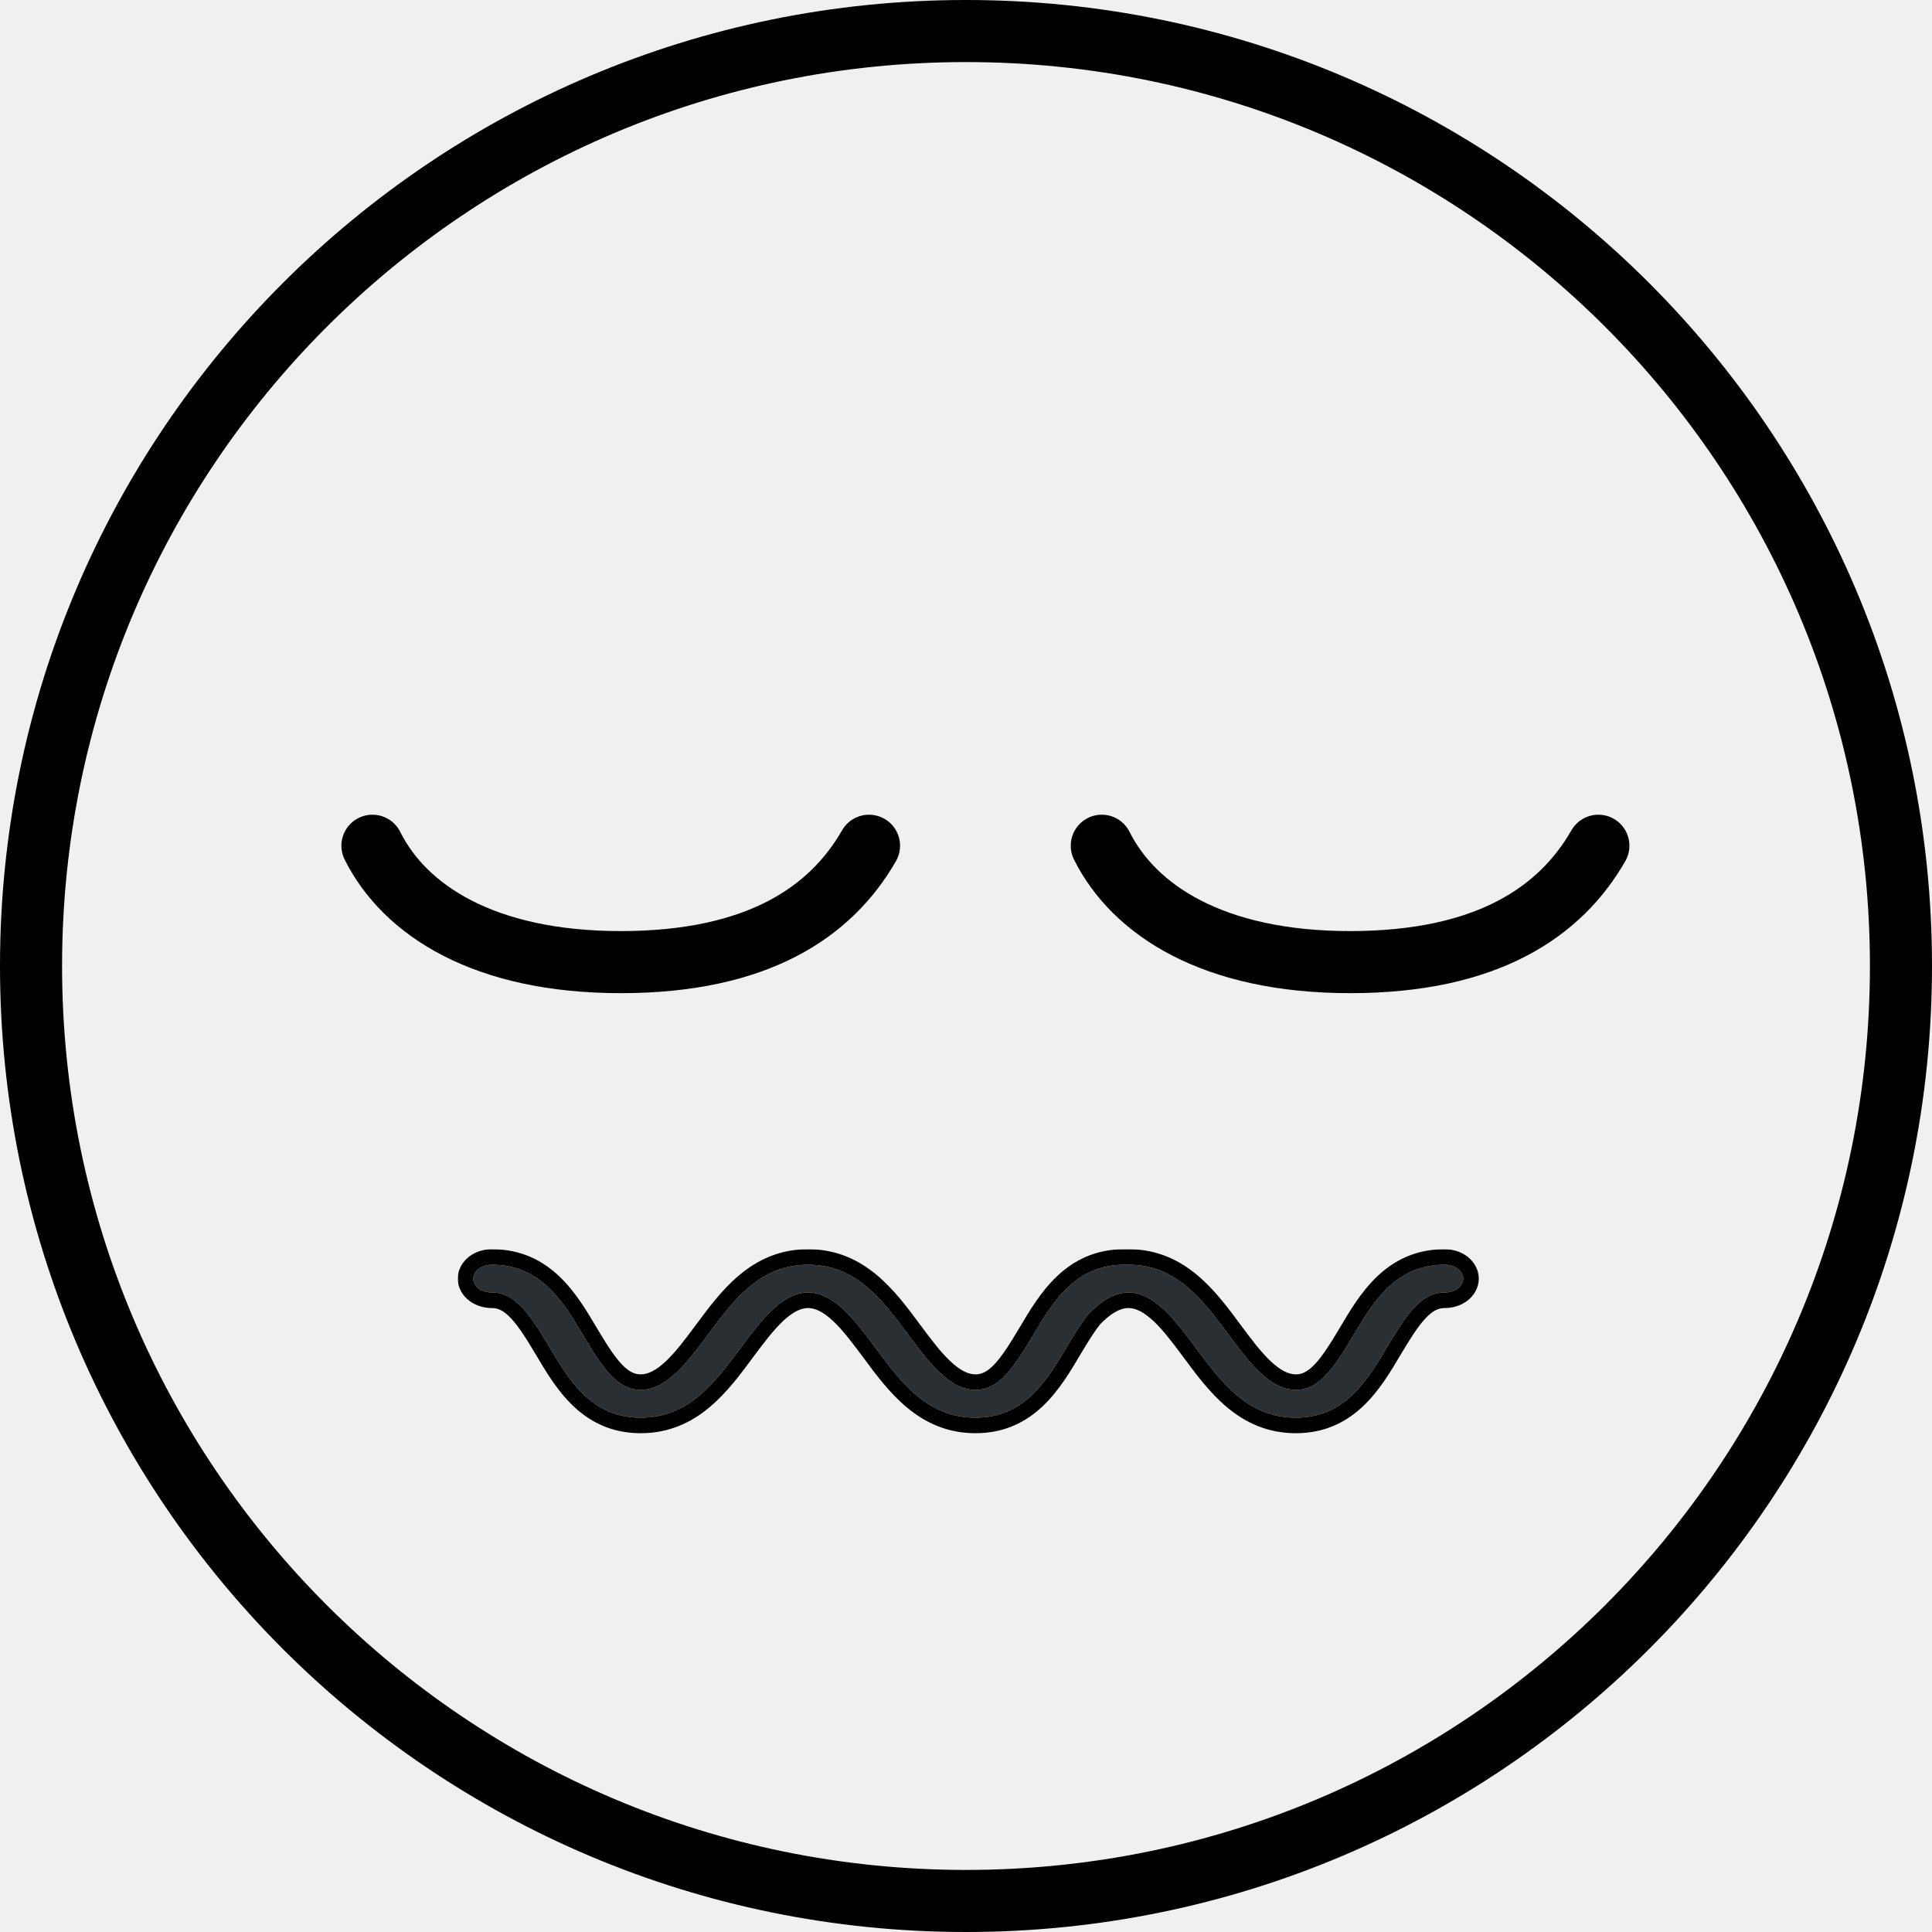
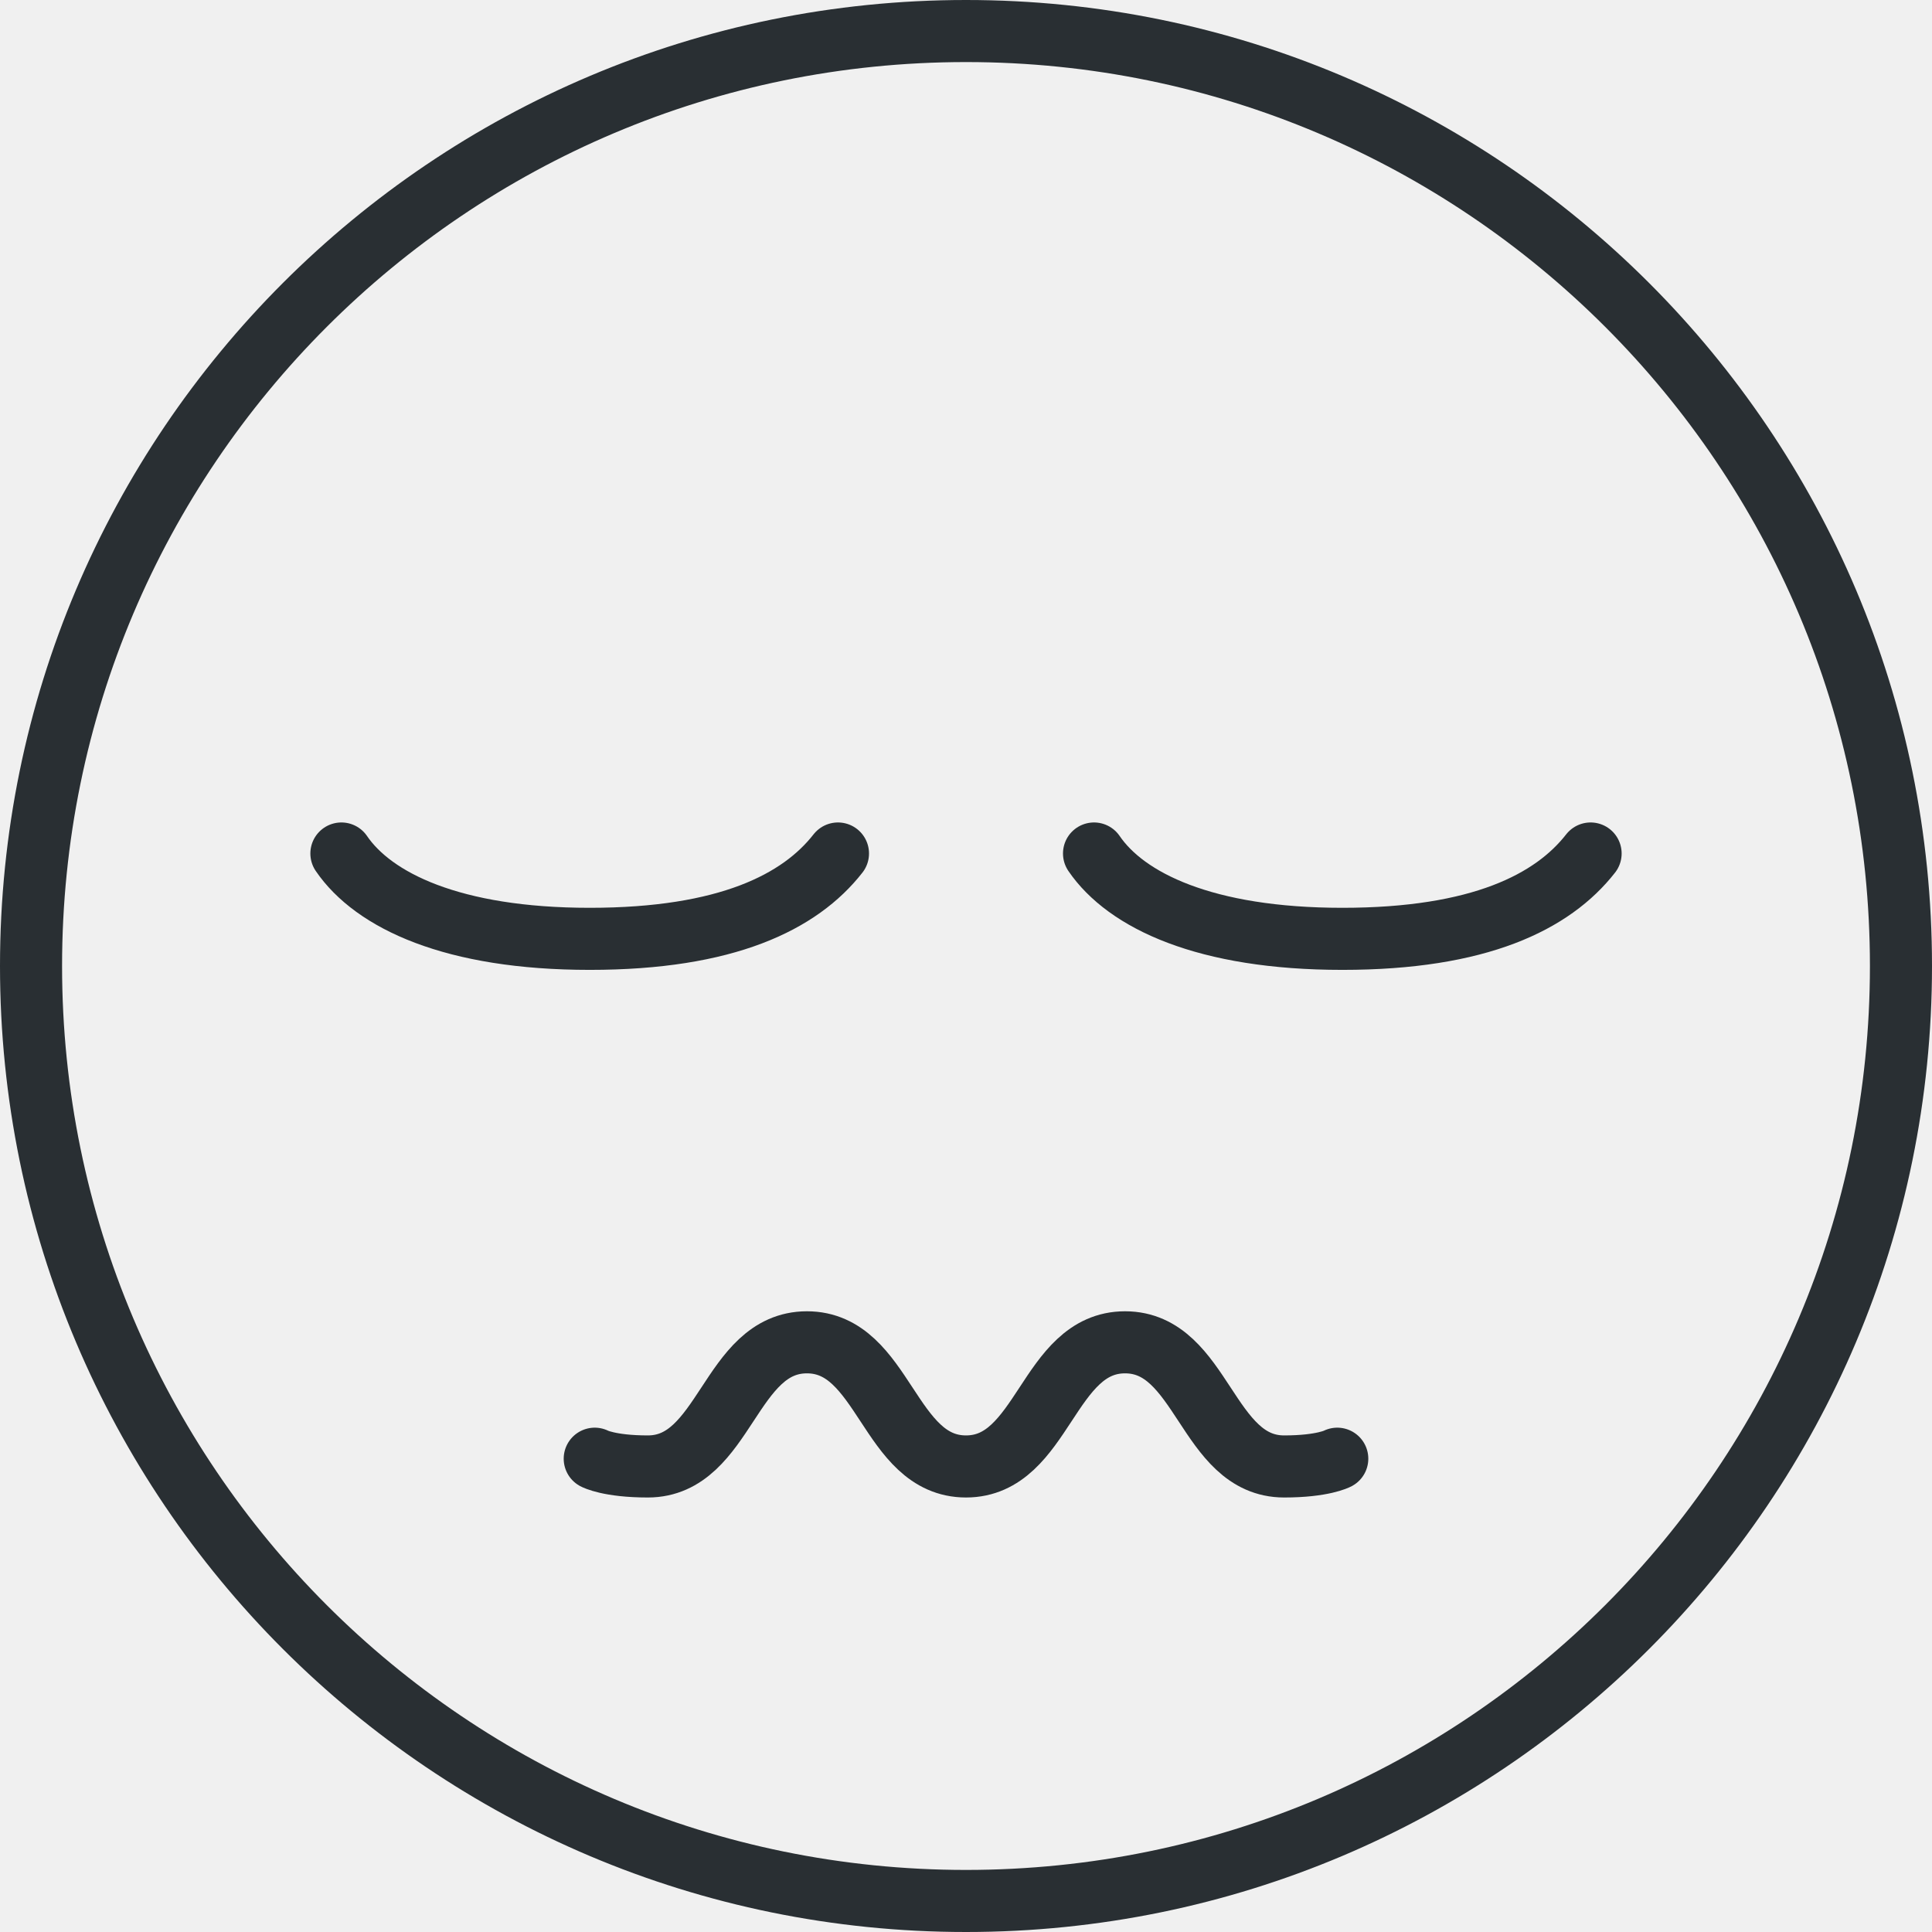
<svg xmlns="http://www.w3.org/2000/svg" width="249" height="249" viewBox="0 0 249 249" fill="none">
-   <circle cx="124.5" cy="124.5" r="120.5" stroke="black" stroke-width="8" />
-   <path d="M112 109C107.106 117.534 97.673 124 80 124C62.327 124 52.141 117.276 48 109" stroke="black" stroke-width="8" stroke-linecap="round" />
-   <path d="M206 109C201.106 117.534 191.673 124 174 124C156.327 124 146.141 117.276 142 109" stroke="black" stroke-width="8" stroke-linecap="round" />
-   <mask id="path-4-outside-1_137_1447" maskUnits="userSpaceOnUse" x="59" y="161" width="132" height="24" fill="black">
-     <rect fill="white" x="59" y="161" width="132" height="24" />
-     <path fill-rule="evenodd" clip-rule="evenodd" d="M112.84 173.728C116.122 178.146 119.516 182.714 125.722 182.714C132.072 182.714 134.959 177.865 137.502 173.585C138.483 171.935 139.366 170.507 140.257 169.379C141.837 167.74 143.528 166.584 145.437 166.584C148.82 166.584 151.519 170.215 154.129 173.728C157.411 178.146 160.805 182.714 167.012 182.714C173.362 182.714 176.248 177.865 178.791 173.585C181.306 169.355 183.178 166.584 186.189 166.584C186.824 166.584 187.434 166.396 187.884 166.059C188.333 165.723 188.586 165.268 188.586 164.792C188.586 164.317 188.333 163.861 187.884 163.525C187.434 163.189 186.824 163 186.189 163C179.839 163 176.952 167.85 174.409 172.13C171.894 176.357 170.022 179.13 167.012 179.13C163.629 179.13 160.93 175.499 158.32 171.986C155.038 167.568 151.644 163 145.437 163C145.317 163 145.198 163.002 145.08 163.005C145.02 163.002 144.96 163 144.899 163C138.549 163 135.663 167.85 133.12 172.13C130.605 176.357 128.733 179.13 125.722 179.13C122.34 179.13 119.641 175.499 117.03 171.986C113.749 167.568 110.354 163 104.148 163C97.946 163 94.552 167.566 91.269 171.983L91.266 171.986L91.262 171.991C88.653 175.502 85.957 179.13 82.574 179.13C79.563 179.13 77.689 176.357 75.177 172.13C72.633 167.85 69.749 163 63.397 163C62.761 163 62.152 163.189 61.702 163.525C61.253 163.861 61 164.317 61 164.792C61 165.268 61.253 165.723 61.702 166.059C62.152 166.396 62.761 166.584 63.397 166.584C66.408 166.584 68.282 169.355 70.795 173.585C73.338 177.865 76.222 182.714 82.574 182.714C88.776 182.714 92.17 178.148 95.454 173.732L95.456 173.728L95.46 173.723C98.069 170.212 100.765 166.584 104.148 166.584C107.531 166.584 110.23 170.215 112.84 173.728Z" />
-   </mask>
-   <path fill-rule="evenodd" clip-rule="evenodd" d="M112.84 173.728C116.122 178.146 119.516 182.714 125.722 182.714C132.072 182.714 134.959 177.865 137.502 173.585C138.483 171.935 139.366 170.507 140.257 169.379C141.837 167.74 143.528 166.584 145.437 166.584C148.82 166.584 151.519 170.215 154.129 173.728C157.411 178.146 160.805 182.714 167.012 182.714C173.362 182.714 176.248 177.865 178.791 173.585C181.306 169.355 183.178 166.584 186.189 166.584C186.824 166.584 187.434 166.396 187.884 166.059C188.333 165.723 188.586 165.268 188.586 164.792C188.586 164.317 188.333 163.861 187.884 163.525C187.434 163.189 186.824 163 186.189 163C179.839 163 176.952 167.85 174.409 172.13C171.894 176.357 170.022 179.13 167.012 179.13C163.629 179.13 160.93 175.499 158.32 171.986C155.038 167.568 151.644 163 145.437 163C145.317 163 145.198 163.002 145.08 163.005C145.02 163.002 144.96 163 144.899 163C138.549 163 135.663 167.85 133.12 172.13C130.605 176.357 128.733 179.13 125.722 179.13C122.34 179.13 119.641 175.499 117.03 171.986C113.749 167.568 110.354 163 104.148 163C97.946 163 94.552 167.566 91.269 171.983L91.266 171.986L91.262 171.991C88.653 175.502 85.957 179.13 82.574 179.13C79.563 179.13 77.689 176.357 75.177 172.13C72.633 167.85 69.749 163 63.397 163C62.761 163 62.152 163.189 61.702 163.525C61.253 163.861 61 164.317 61 164.792C61 165.268 61.253 165.723 61.702 166.059C62.152 166.396 62.761 166.584 63.397 166.584C66.408 166.584 68.282 169.355 70.795 173.585C73.338 177.865 76.222 182.714 82.574 182.714C88.776 182.714 92.17 178.148 95.454 173.732L95.456 173.728L95.46 173.723C98.069 170.212 100.765 166.584 104.148 166.584C107.531 166.584 110.23 170.215 112.84 173.728Z" fill="#292F33" />
-   <path d="M112.84 173.728L114.446 172.536L114.445 172.535L112.84 173.728ZM137.502 173.585L135.783 172.563L135.783 172.563L137.502 173.585ZM140.257 169.379L138.817 167.99L138.749 168.061L138.688 168.139L140.257 169.379ZM154.129 173.728L155.735 172.536L155.735 172.535L154.129 173.728ZM178.791 173.585L177.072 172.563L177.072 172.563L178.791 173.585ZM187.884 166.059L186.686 164.458L186.686 164.458L187.884 166.059ZM187.884 163.525L186.686 165.127L186.686 165.127L187.884 163.525ZM174.409 172.13L176.128 173.152L176.128 173.151L174.409 172.13ZM158.32 171.986L156.714 173.179L156.714 173.179L158.32 171.986ZM145.08 163.005L144.967 165.002L145.052 165.007L145.138 165.004L145.08 163.005ZM133.12 172.13L134.839 173.152L134.839 173.151L133.12 172.13ZM117.03 171.986L115.425 173.179L115.425 173.179L117.03 171.986ZM91.269 171.983L92.874 173.176L92.874 173.176L91.269 171.983ZM91.266 171.986L89.661 170.793L89.661 170.793L91.266 171.986ZM91.262 171.991L92.868 173.184L92.868 173.184L91.262 171.991ZM75.177 172.13L76.896 171.108L76.896 171.108L75.177 172.13ZM61.702 163.525L62.9 165.127L62.9 165.127L61.702 163.525ZM70.795 173.585L69.075 174.606L69.075 174.607L70.795 173.585ZM95.454 173.732L97.059 174.925L97.059 174.924L95.454 173.732ZM95.456 173.728L93.851 172.535L93.851 172.536L95.456 173.728ZM95.46 173.723L97.065 174.916L97.065 174.916L95.46 173.723ZM125.722 180.714C120.671 180.714 117.845 177.112 114.446 172.536L111.235 174.921C114.399 179.18 118.362 184.714 125.722 184.714V180.714ZM135.783 172.563C133.139 177.011 130.785 180.714 125.722 180.714V184.714C133.36 184.714 136.778 178.718 139.221 174.607L135.783 172.563ZM138.688 168.139C137.704 169.384 136.76 170.918 135.783 172.563L139.221 174.607C140.205 172.951 141.028 171.63 141.827 170.618L138.688 168.139ZM141.697 170.767C143.174 169.235 144.368 168.584 145.437 168.584V164.584C142.687 164.584 140.499 166.246 138.817 167.99L141.697 170.767ZM145.437 168.584C146.376 168.584 147.423 169.085 148.698 170.292C149.971 171.496 151.192 173.128 152.524 174.921L155.735 172.535C154.456 170.815 153.023 168.876 151.447 167.386C149.875 165.899 147.881 164.584 145.437 164.584V168.584ZM152.524 174.921C155.688 179.18 159.651 184.714 167.012 184.714V180.714C161.96 180.714 159.134 177.112 155.735 172.536L152.524 174.921ZM167.012 184.714C174.649 184.714 178.067 178.718 180.51 174.607L177.072 172.563C174.428 177.011 172.074 180.714 167.012 180.714V184.714ZM180.51 174.607C181.784 172.464 182.774 170.908 183.755 169.875C184.678 168.902 185.409 168.584 186.189 168.584V164.584C183.957 164.584 182.247 165.653 180.853 167.122C179.516 168.531 178.312 170.476 177.072 172.563L180.51 174.607ZM186.189 168.584C187.196 168.584 188.241 168.29 189.081 167.661L186.686 164.458C186.627 164.502 186.452 164.584 186.189 164.584V168.584ZM189.081 167.661C189.932 167.025 190.586 166.017 190.586 164.792H186.586C186.586 164.668 186.62 164.57 186.654 164.509C186.686 164.451 186.709 164.441 186.686 164.458L189.081 167.661ZM190.586 164.792C190.586 163.568 189.932 162.56 189.081 161.923L186.686 165.127C186.709 165.144 186.686 165.133 186.654 165.076C186.62 165.015 186.586 164.916 186.586 164.792H190.586ZM189.081 161.923C188.241 161.295 187.196 161 186.189 161V165C186.452 165 186.627 165.083 186.686 165.127L189.081 161.923ZM186.189 161C178.551 161 175.133 166.996 172.69 171.108L176.128 173.151C178.772 168.703 181.126 165 186.189 165V161ZM172.69 171.107C171.416 173.25 170.426 174.805 169.445 175.839C168.522 176.813 167.791 177.13 167.012 177.13V181.13C169.243 181.13 170.954 180.061 172.347 178.591C173.684 177.182 174.888 175.237 176.128 173.152L172.69 171.107ZM167.012 177.13C166.073 177.13 165.026 176.629 163.75 175.422C162.478 174.219 161.257 172.586 159.925 170.793L156.714 173.179C157.993 174.899 159.426 176.838 161.002 178.328C162.574 179.815 164.568 181.13 167.012 181.13V177.13ZM159.925 170.794C156.761 166.534 152.798 161 145.437 161V165C150.489 165 153.315 168.602 156.714 173.179L159.925 170.794ZM145.437 161C145.298 161 145.16 161.002 145.023 161.006L145.138 165.004C145.236 165.001 145.336 165 145.437 165V161ZM144.899 165C144.922 165 144.945 165.001 144.967 165.002L145.193 161.008C145.096 161.003 144.998 161 144.899 161V165ZM134.839 173.151C137.483 168.703 139.837 165 144.899 165V161C137.262 161 133.844 166.996 131.401 171.108L134.839 173.151ZM125.722 181.13C127.954 181.13 129.665 180.061 131.058 178.591C132.395 177.182 133.599 175.237 134.839 173.152L131.401 171.107C130.127 173.25 129.137 174.805 128.156 175.839C127.232 176.813 126.501 177.13 125.722 177.13V181.13ZM115.425 173.179C116.703 174.899 118.137 176.838 119.713 178.328C121.284 179.815 123.279 181.13 125.722 181.13V177.13C124.784 177.13 123.737 176.629 122.461 175.422C121.189 174.219 119.968 172.586 118.636 170.793L115.425 173.179ZM104.148 165C109.2 165 112.025 168.602 115.425 173.179L118.636 170.794C115.472 166.534 111.509 161 104.148 161V165ZM92.874 173.176C96.275 168.6 99.1 165 104.148 165V161C96.792 161 92.829 166.532 89.664 170.789L92.874 173.176ZM92.871 173.18L92.874 173.176L89.664 170.789L89.661 170.793L92.871 173.18ZM92.868 173.184L92.871 173.179L89.661 170.793L89.657 170.798L92.868 173.184ZM82.574 181.13C85.018 181.13 87.011 179.816 88.583 178.33C90.157 176.841 91.59 174.903 92.868 173.184L89.657 170.798C88.325 172.59 87.106 174.222 85.834 175.424C84.56 176.629 83.514 177.13 82.574 177.13V181.13ZM73.457 173.151C74.697 175.237 75.9 177.182 77.237 178.592C78.632 180.061 80.343 181.13 82.574 181.13V177.13C81.795 177.13 81.063 176.812 80.139 175.839C79.159 174.805 78.169 173.25 76.896 171.108L73.457 173.151ZM63.397 165C68.462 165 70.814 168.703 73.457 173.151L76.896 171.108C74.453 166.997 71.037 161 63.397 161V165ZM62.9 165.127C62.958 165.083 63.133 165 63.397 165V161C62.39 161 61.345 161.295 60.505 161.923L62.9 165.127ZM63 164.792C63 164.916 62.966 165.015 62.932 165.076C62.9 165.133 62.877 165.144 62.9 165.127L60.505 161.923C59.653 162.56 59 163.568 59 164.792H63ZM62.9 164.458C62.877 164.441 62.9 164.451 62.932 164.509C62.966 164.57 63 164.668 63 164.792H59C59 166.017 59.653 167.025 60.505 167.661L62.9 164.458ZM63.397 164.584C63.133 164.584 62.958 164.502 62.9 164.458L60.505 167.661C61.345 168.29 62.39 168.584 63.397 168.584V164.584ZM72.514 172.563C71.275 170.477 70.071 168.531 68.734 167.122C67.339 165.652 65.628 164.584 63.397 164.584V168.584C64.177 168.584 64.909 168.902 65.832 169.875C66.812 170.908 67.802 172.463 69.075 174.606L72.514 172.563ZM82.574 180.714C77.509 180.714 75.158 177.012 72.514 172.563L69.075 174.607C71.518 178.718 74.934 184.714 82.574 184.714V180.714ZM93.849 172.538C90.447 177.114 87.622 180.714 82.574 180.714V184.714C89.93 184.714 93.894 179.183 97.059 174.925L93.849 172.538ZM93.851 172.536L93.848 172.539L97.059 174.924L97.062 174.921L93.851 172.536ZM93.855 172.53L93.851 172.535L97.061 174.922L97.065 174.916L93.855 172.53ZM104.148 164.584C101.705 164.584 99.711 165.898 98.14 167.384C96.565 168.873 95.132 170.811 93.855 172.53L97.065 174.916C98.397 173.124 99.617 171.493 100.888 170.29C102.163 169.085 103.209 168.584 104.148 168.584V164.584ZM114.445 172.535C113.167 170.815 111.733 168.876 110.158 167.386C108.586 165.899 106.592 164.584 104.148 164.584V168.584C105.087 168.584 106.133 169.085 107.409 170.292C108.682 171.496 109.903 173.128 111.235 174.921L114.445 172.535Z" fill="black" mask="url(#path-4-outside-1_137_1447)" />
+   <circle cx="124.5" cy="124.5" r="120.5" stroke="#292F33" stroke-width="8" />
+   <path d="M172.35 188C172.35 188 170.5 189 165.5 189C155.5 189 155 173 145 173C135 173 134.5 189 124.5 189C114.5 189 114 173 104 173C94 173 93.5 189 83.5 189C78.5 189 76.65 188 76.65 188" stroke="#292F33" stroke-width="8" stroke-linecap="round" />
+   <path d="M205 110C200.106 116.259 190.673 121 173 121C155.327 121 145.141 116.069 141 110" stroke="#292F33" stroke-width="8" stroke-linecap="round" />
+   <path d="M108 110C103.106 116.259 93.673 121 76 121C58.327 121 48.141 116.069 44 110" stroke="#292F33" stroke-width="8" stroke-linecap="round" />
</svg>
